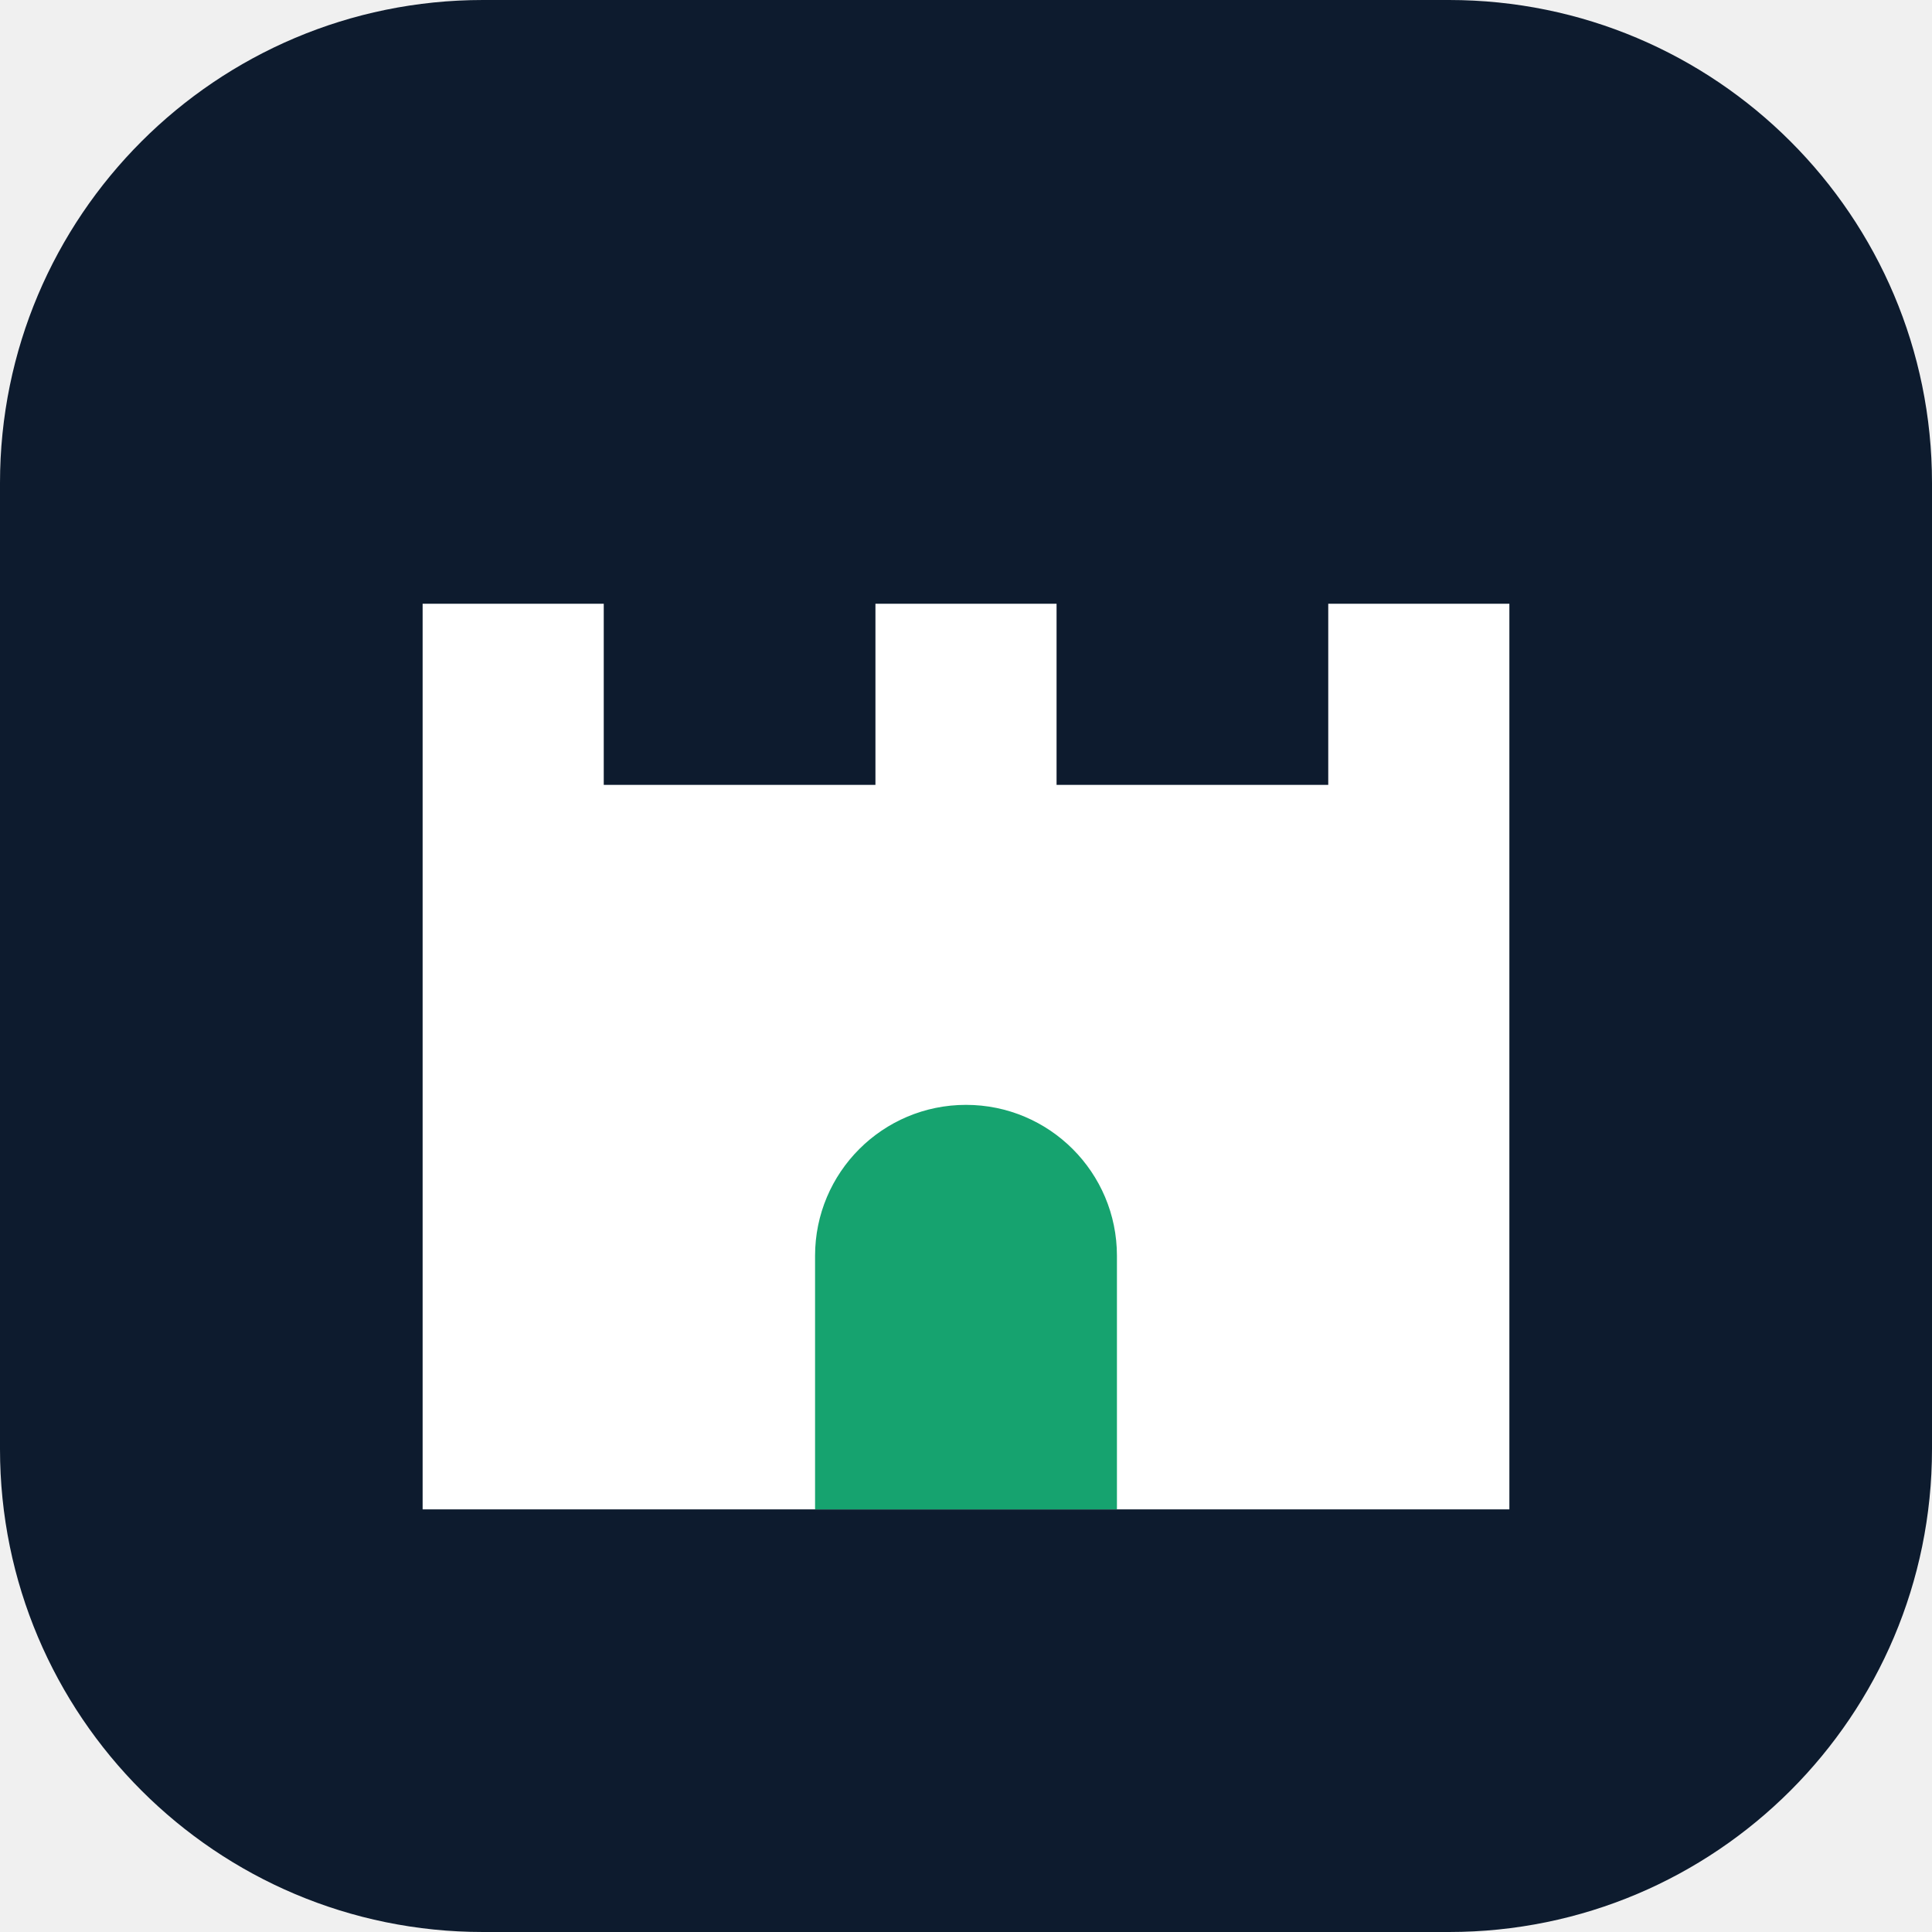
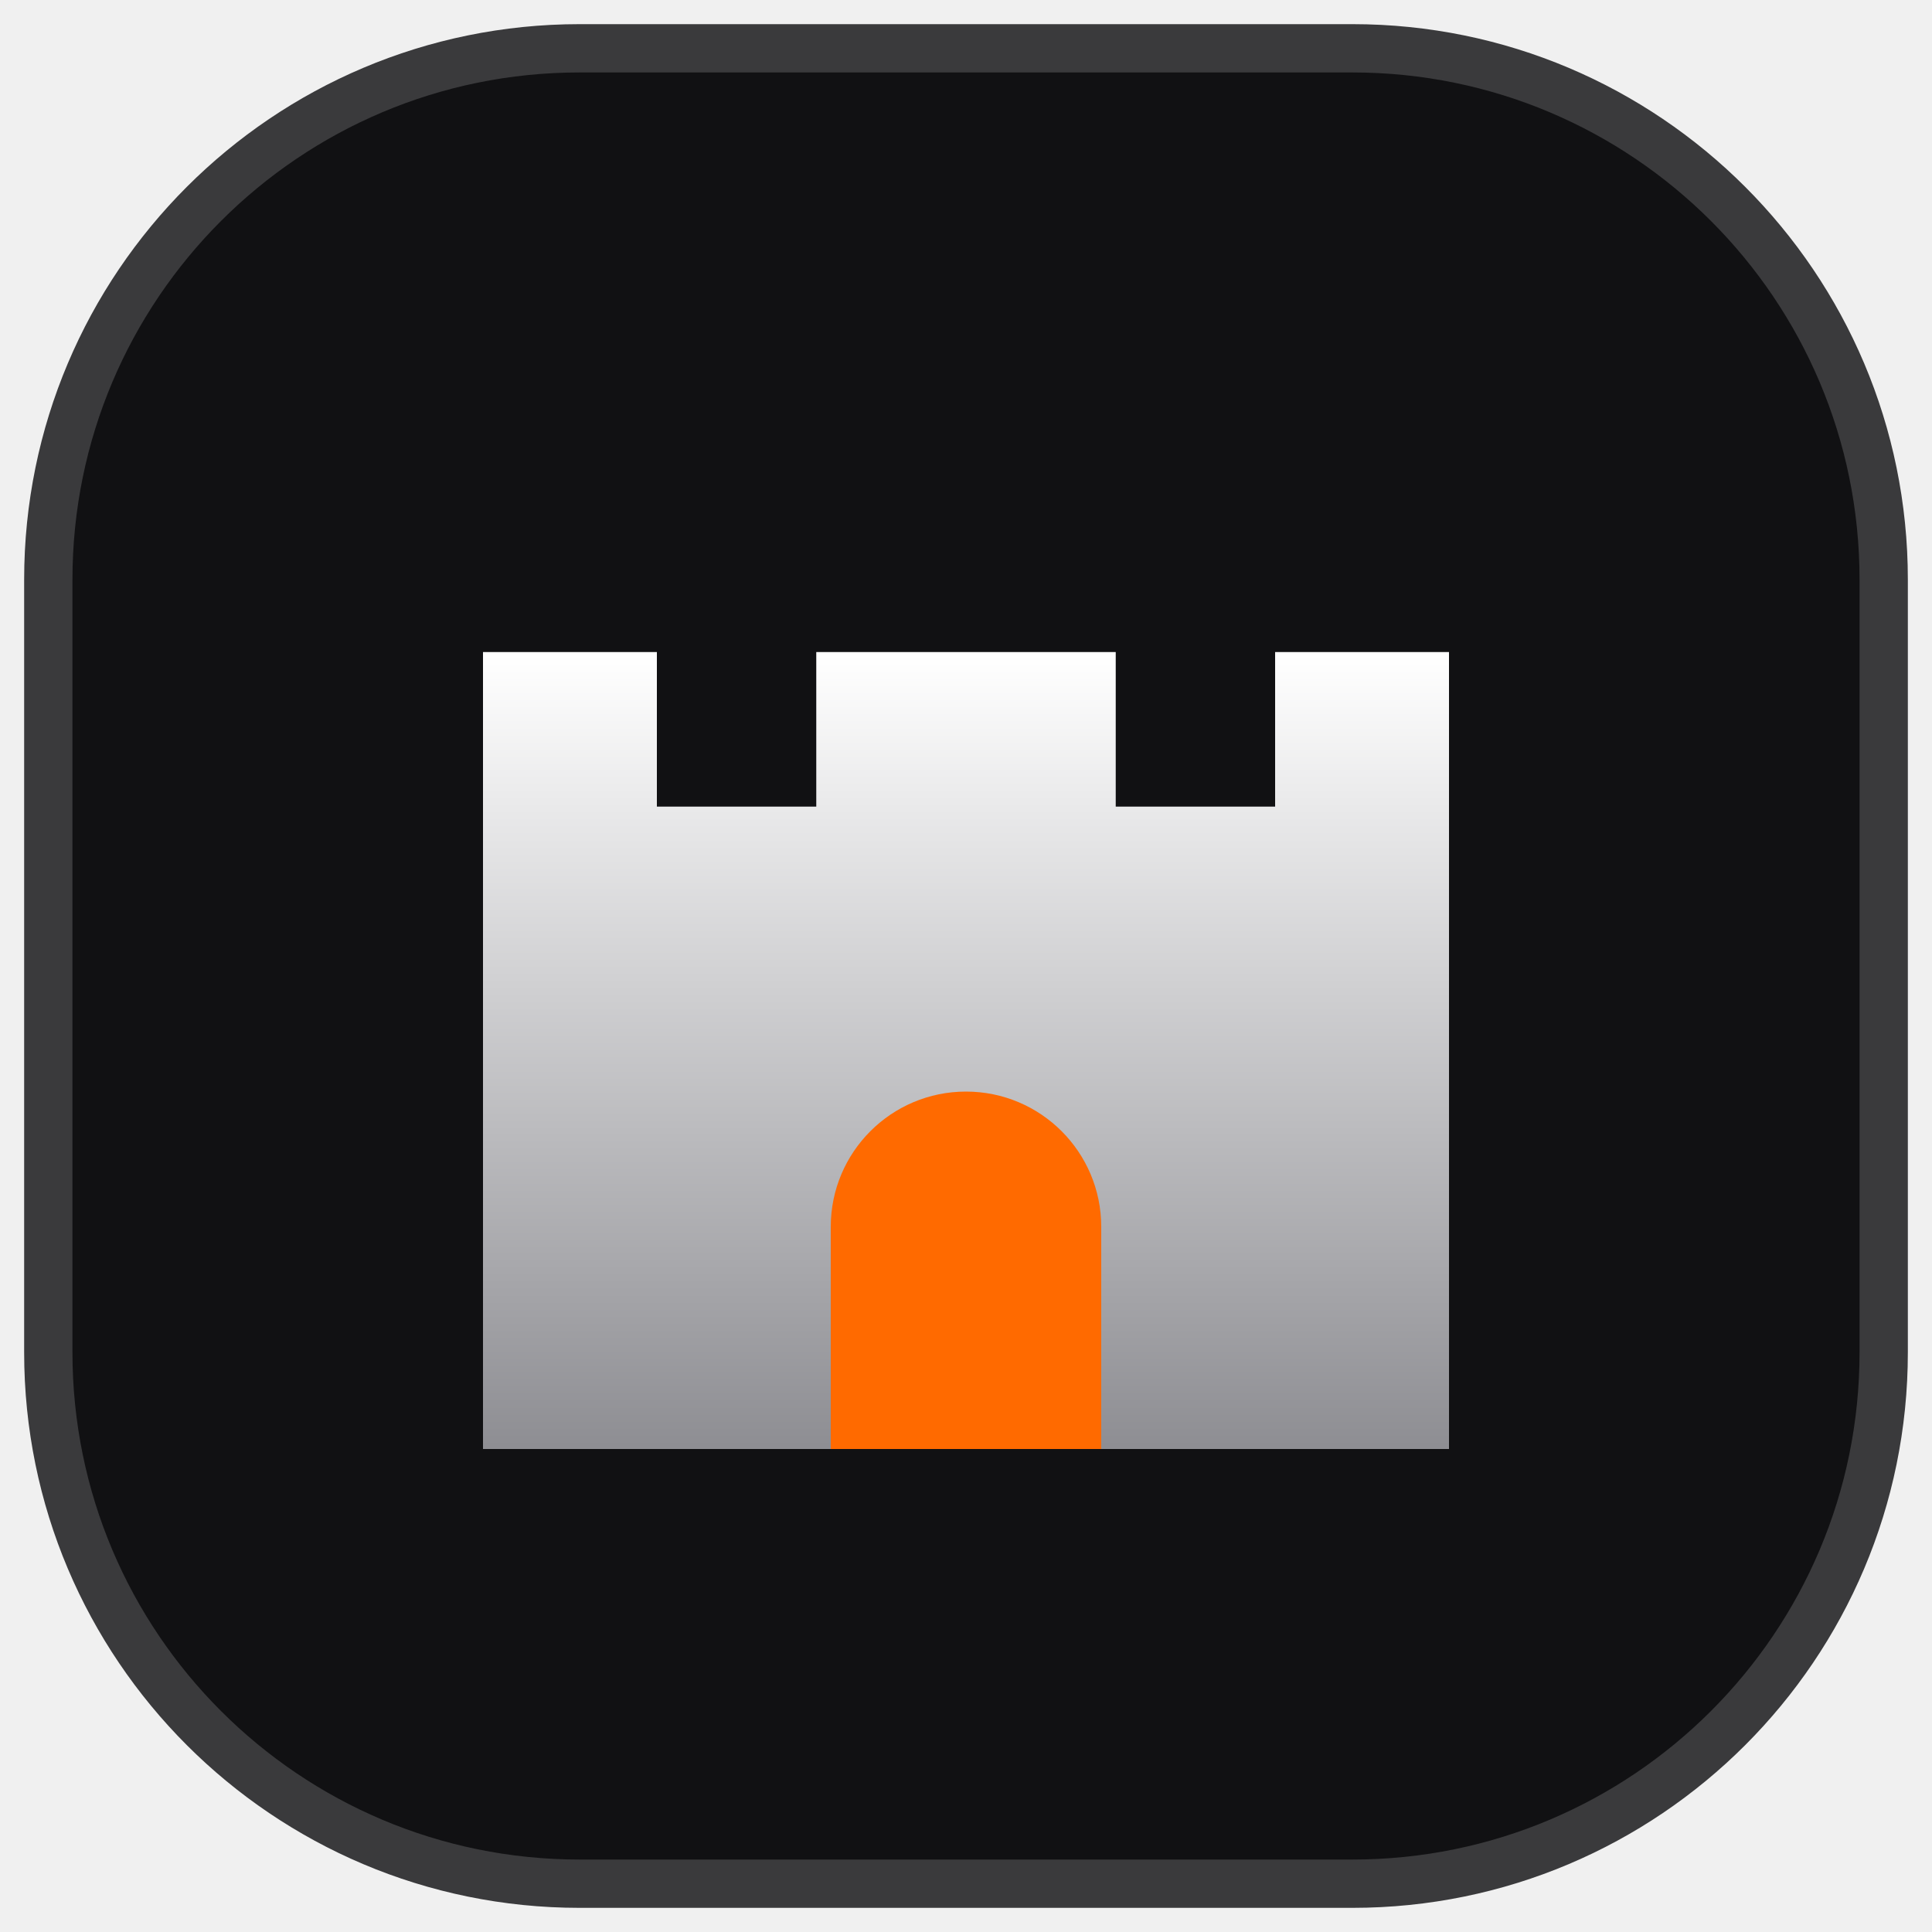
- <svg xmlns="http://www.w3.org/2000/svg" viewBox="0 0 32 32">
-   <rect width="32" height="32" rx="8" fill="#0d1b2e" />
-   <path d="M7 25V10h3v3h4.5v-3h3v3H22v-3h3v15z" fill="#fff" />
-   <path d="M13.5 25v-4.2a2.5 2.5 0 0 1 5 0V25z" fill="#16a36f" />
+ <svg xmlns="http://www.w3.org/2000/svg" viewBox="0 0 40 40">
+   <defs>
+     <linearGradient id="m" x1="0" y1="0" x2="0" y2="1">
+       <stop offset="0" stop-color="#fff" />
+       <stop offset="1" stop-color="#8e8e93" />
+     </linearGradient>
+   </defs>
+   <rect x="1" y="1" width="38" height="38" rx="11" fill="#111113" stroke="#3a3a3c" />
+   <path d="M10 30V13.5h3.6v3.2h3.3v-3.2h6.2v3.2h3.3v-3.2H30V30z" fill="url(#m)" />
+   <path d="M17.2 30v-4.6a2.8 2.8 0 0 1 5.6 0V30z" fill="#ff6a00" />
</svg>
